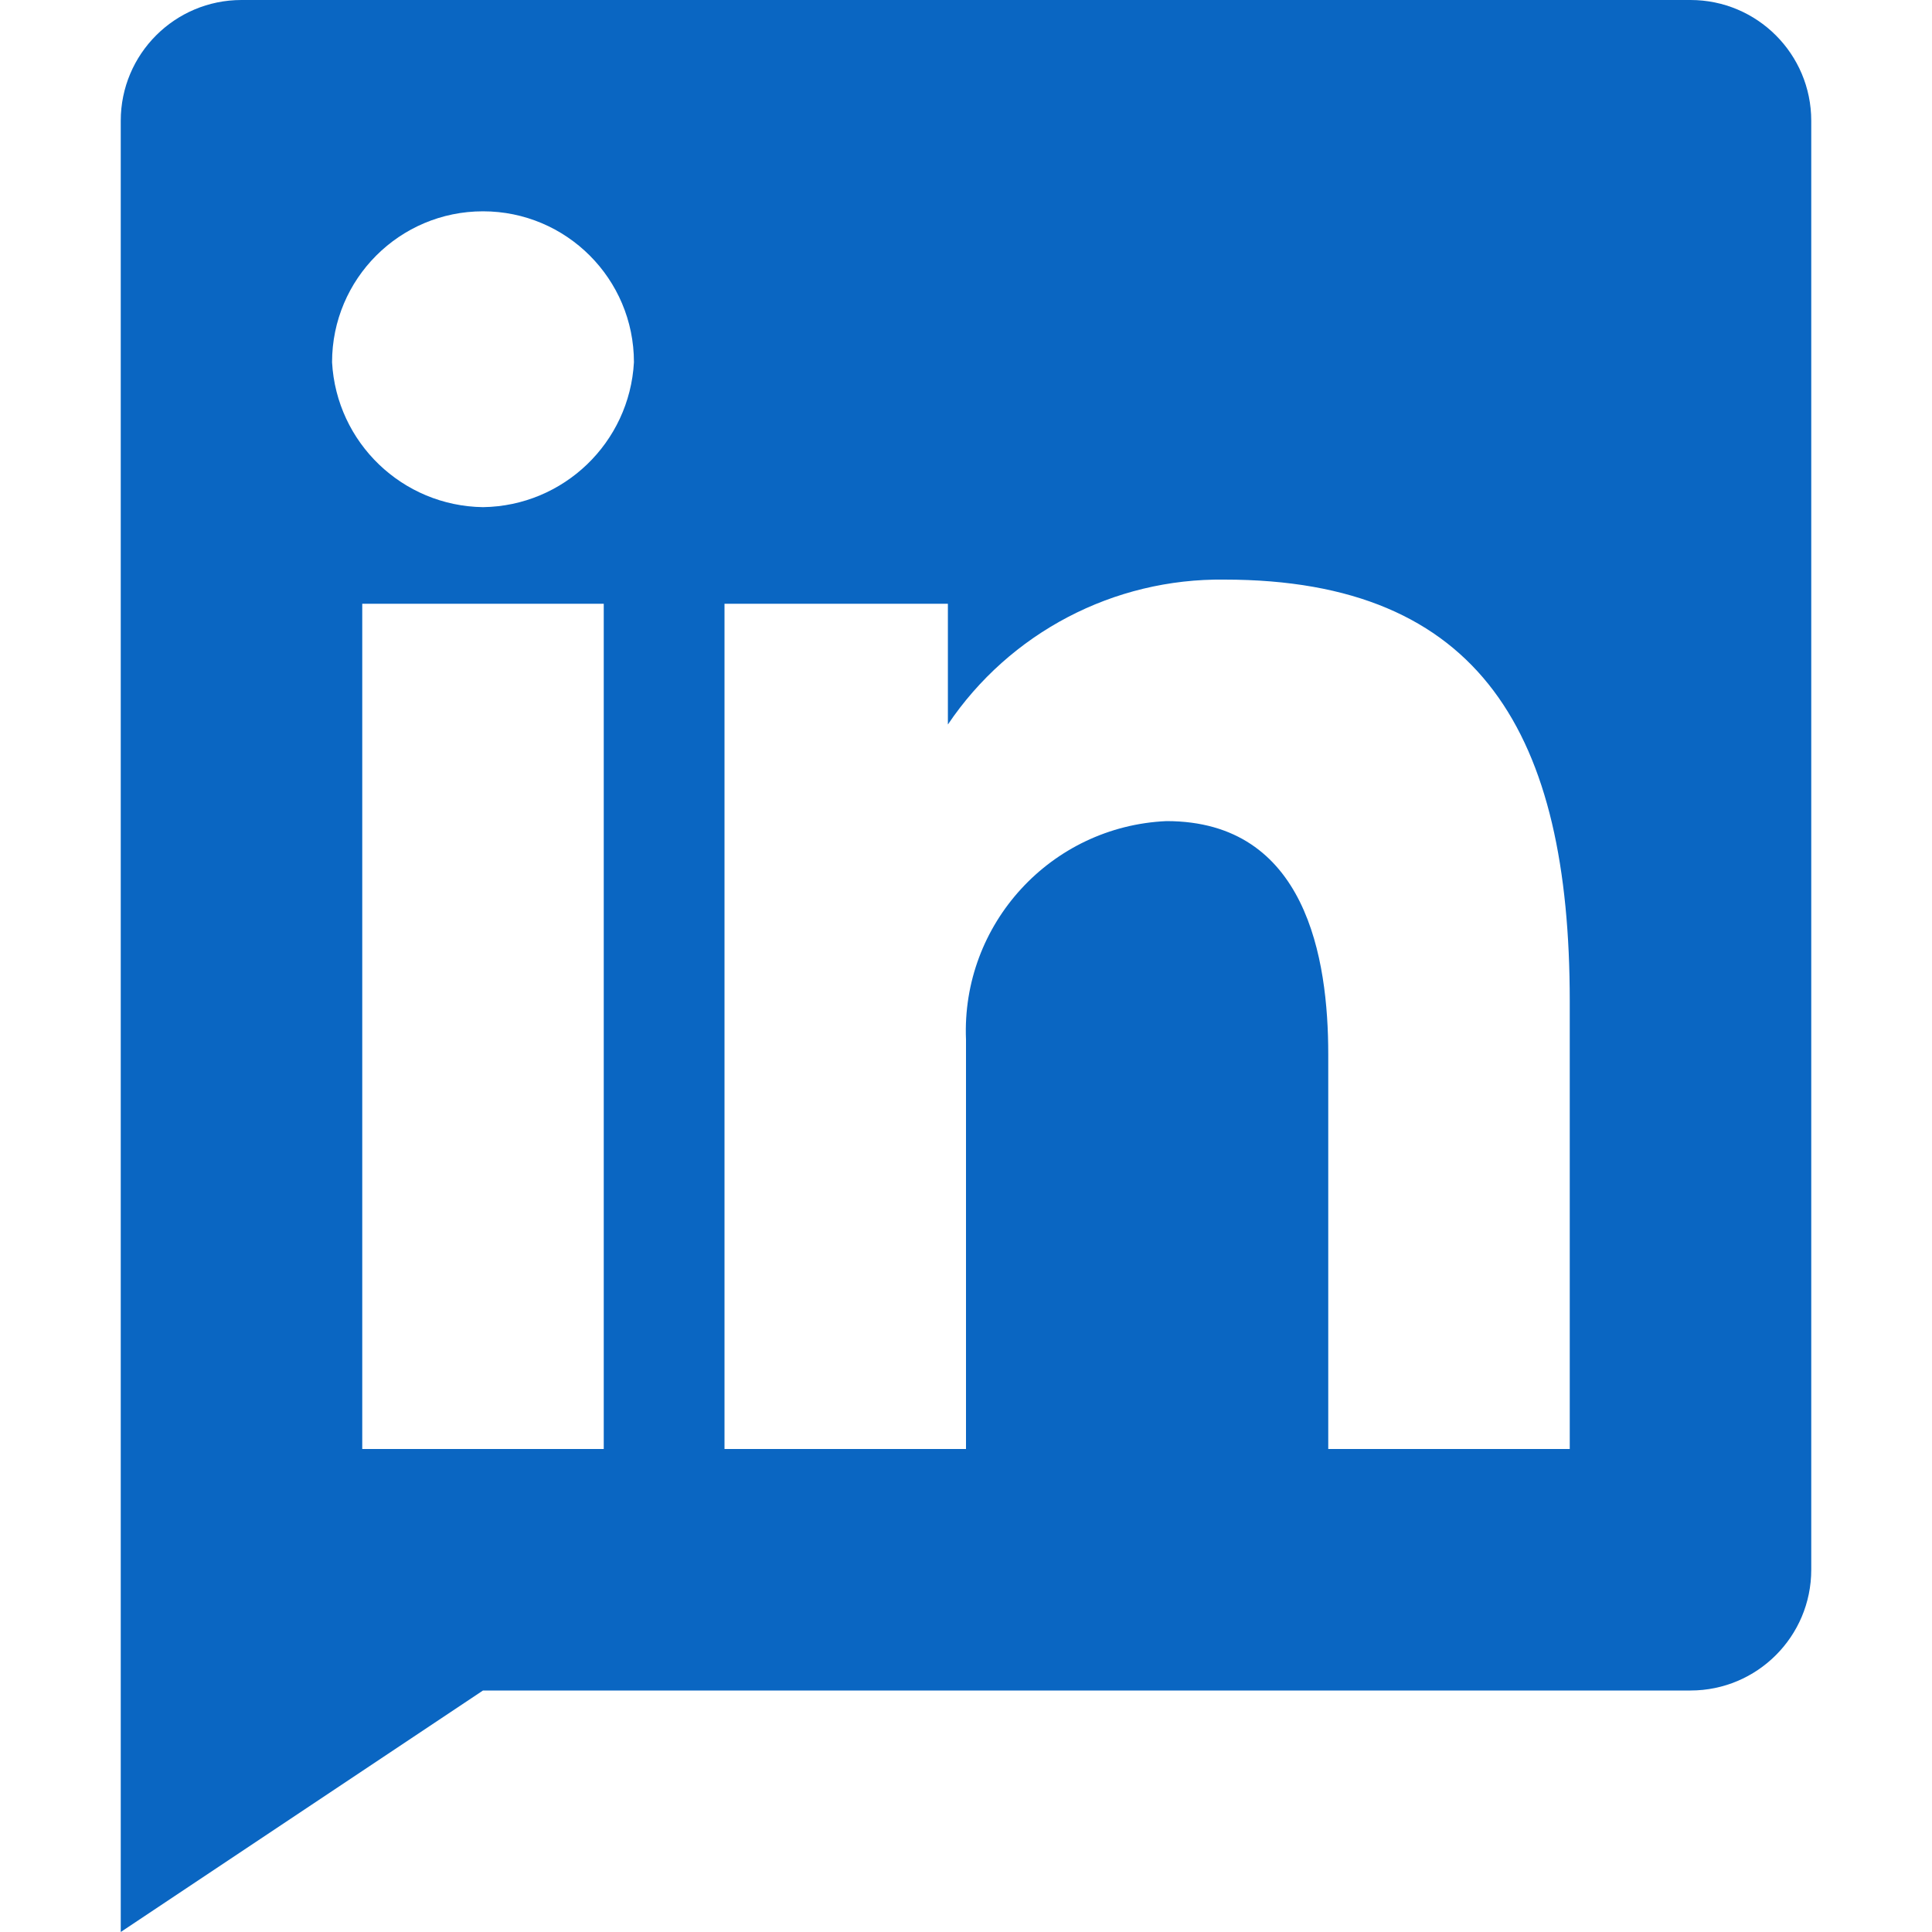
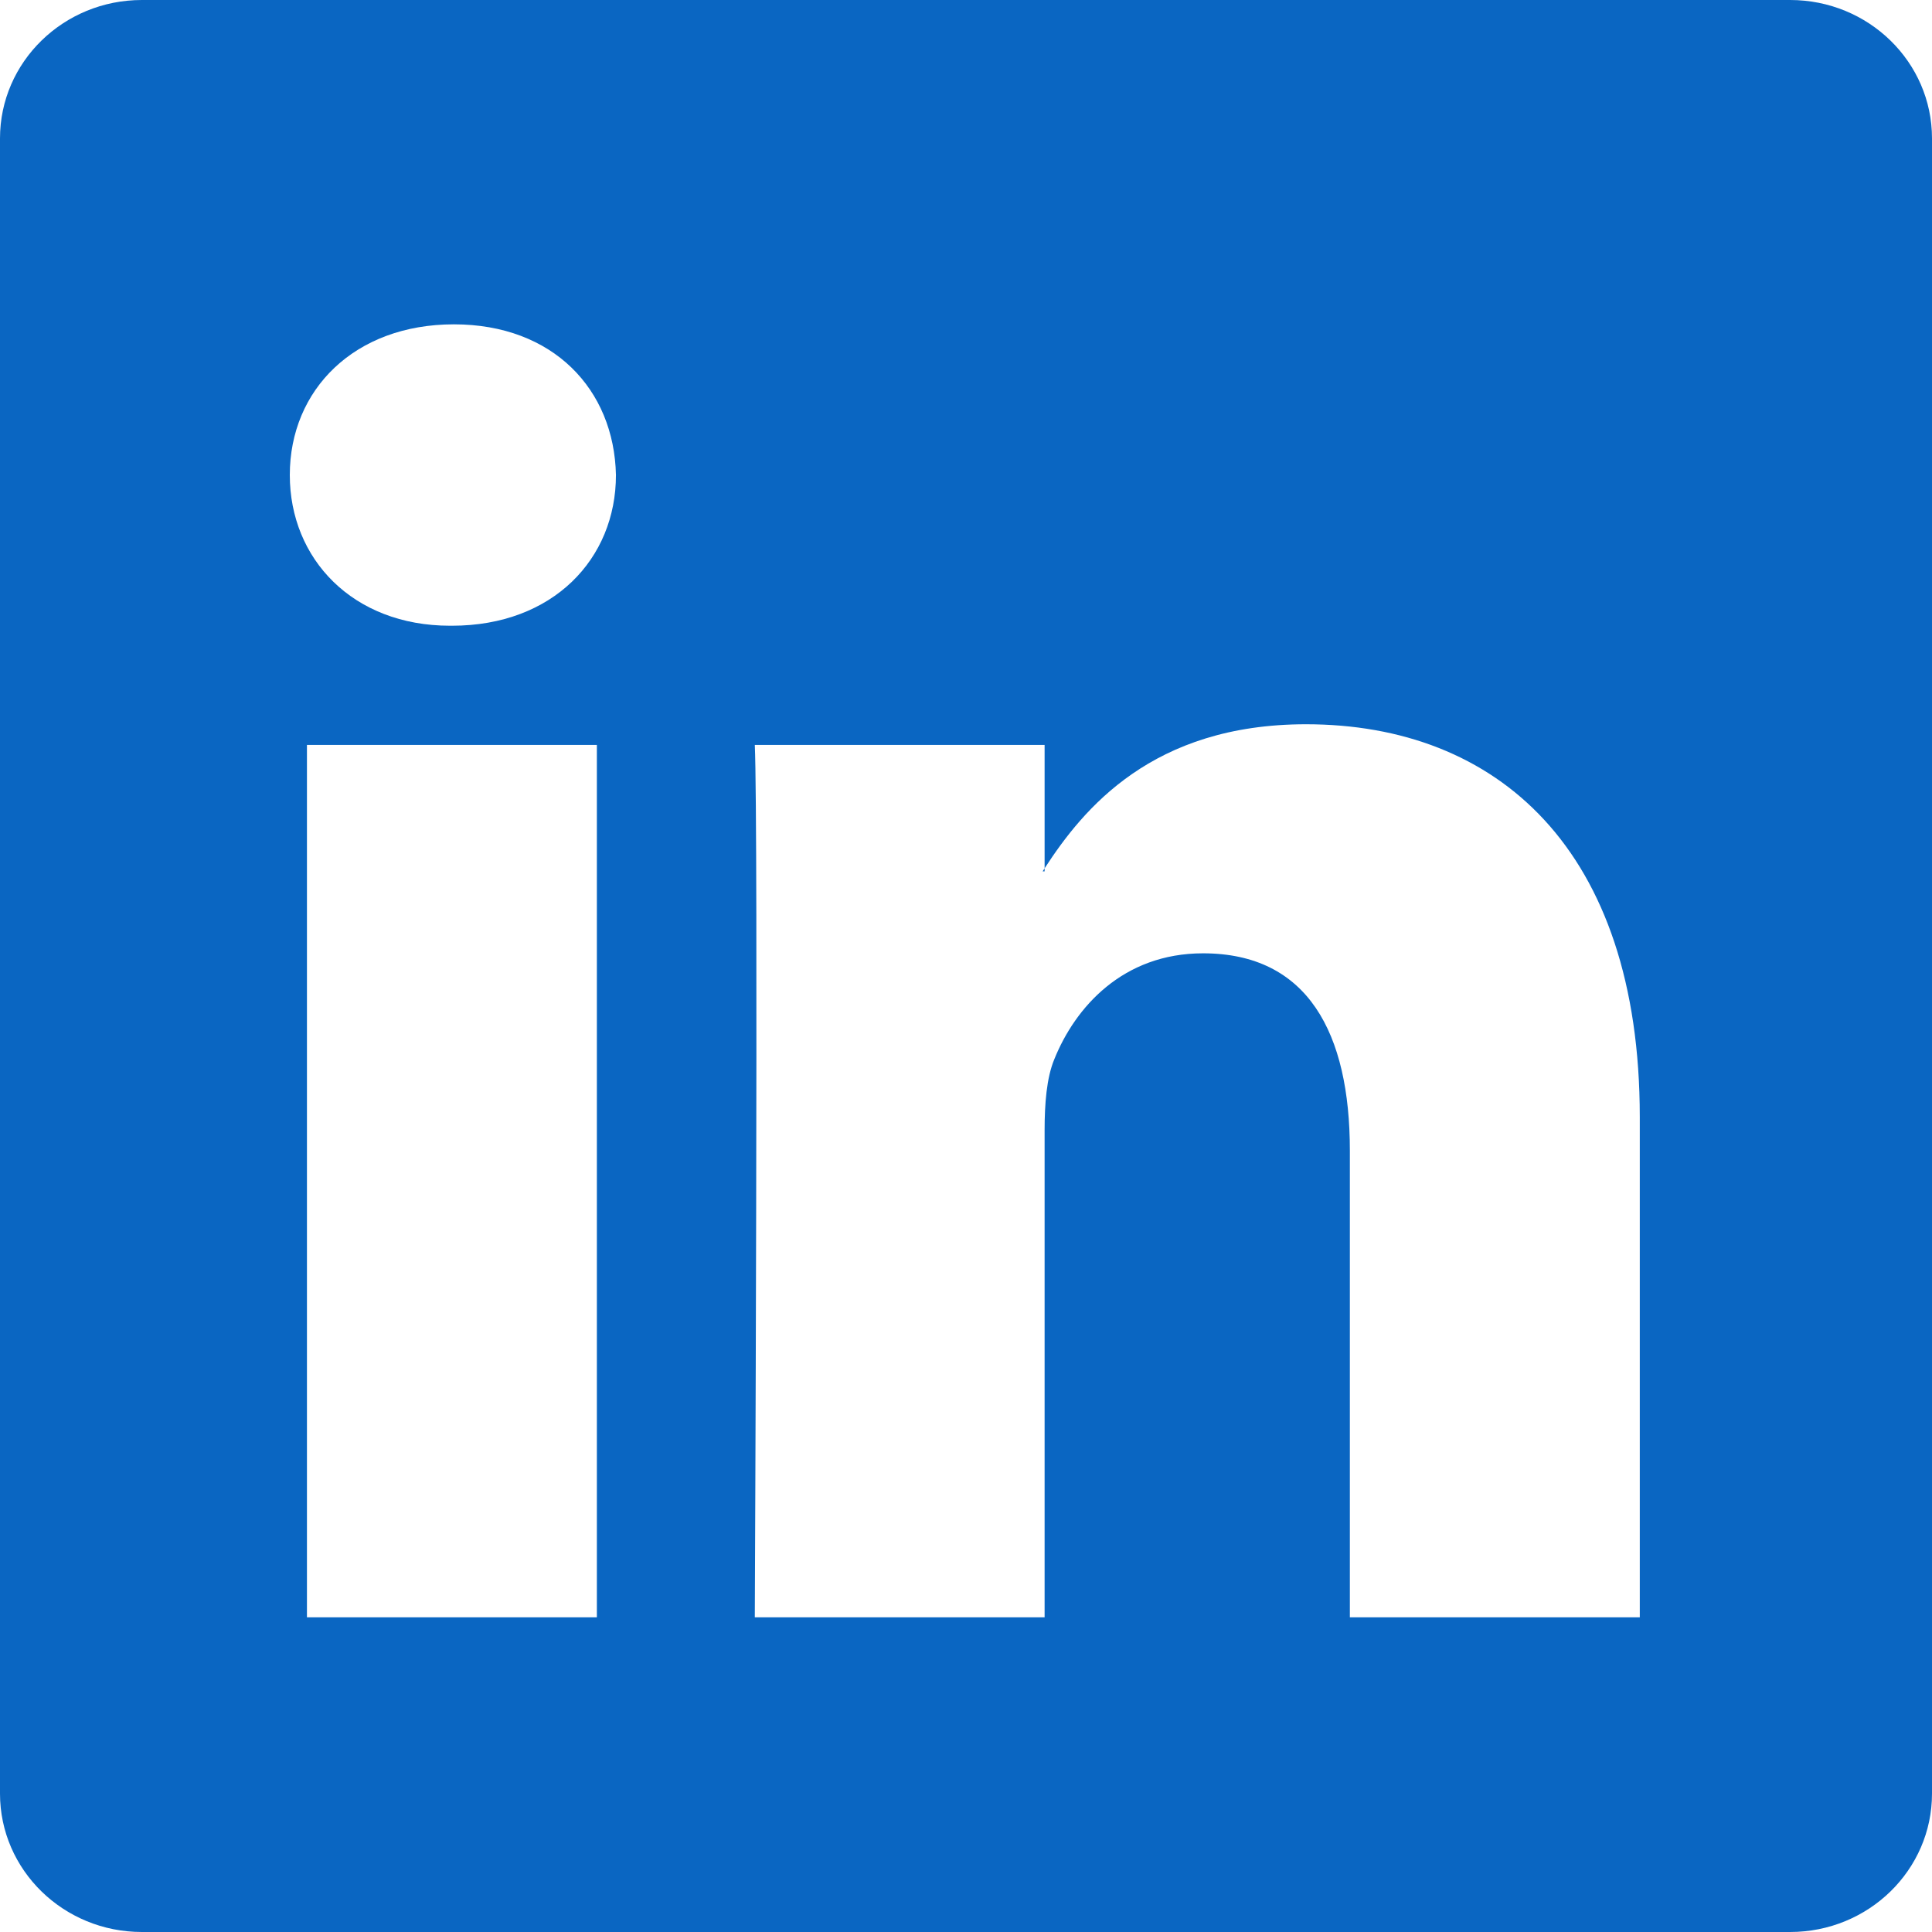
- <svg xmlns="http://www.w3.org/2000/svg" viewBox="0 0 16 16" role="none" fill="currentColor">
-   <path d="M14 0H2a1 1 0 00-1 1v15l3-2h10a1 1 0 001-1V1a1 1 0 00-1-1zM5 12H3V5h2zM4 4.2A1.27 1.27 0 012.75 3a1.25 1.25 0 012.5 0A1.27 1.27 0 014 4.2zm9 7.8h-2V8.73c0-.79-.18-1.93-1.34-1.93A1.74 1.74 0 008 8.61V12H6V5h1.85v1a2.72 2.72 0 012.29-1.2C12.27 4.8 13 6.09 13 8.29z" fill="#0a66c2" />
+ <svg xmlns="http://www.w3.org/2000/svg" width="16" height="16" fill="rgb(10, 102, 194)" class="bi bi-linkedin" viewBox="0 0 16 16">
+   <path d="M0 1.146C0 .513.526 0 1.175 0h13.65C15.474 0 16 .513 16 1.146v13.708c0 .633-.526 1.146-1.175 1.146H1.175C.526 16 0 15.487 0 14.854zm4.943 12.248V6.169H2.542v7.225zm-1.2-8.212c.837 0 1.358-.554 1.358-1.248-.015-.709-.52-1.248-1.342-1.248S2.4 3.226 2.4 3.934c0 .694.521 1.248 1.327 1.248zm4.908 8.212V9.359c0-.216.016-.432.08-.586.173-.431.568-.878 1.232-.878.869 0 1.216.662 1.216 1.634v3.865h2.401V9.25c0-2.22-1.184-3.252-2.764-3.252-1.274 0-1.845.7-2.165 1.193v.025h-.016l.016-.025V6.169h-2.4c.03.678 0 7.225 0 7.225z" />
</svg>
